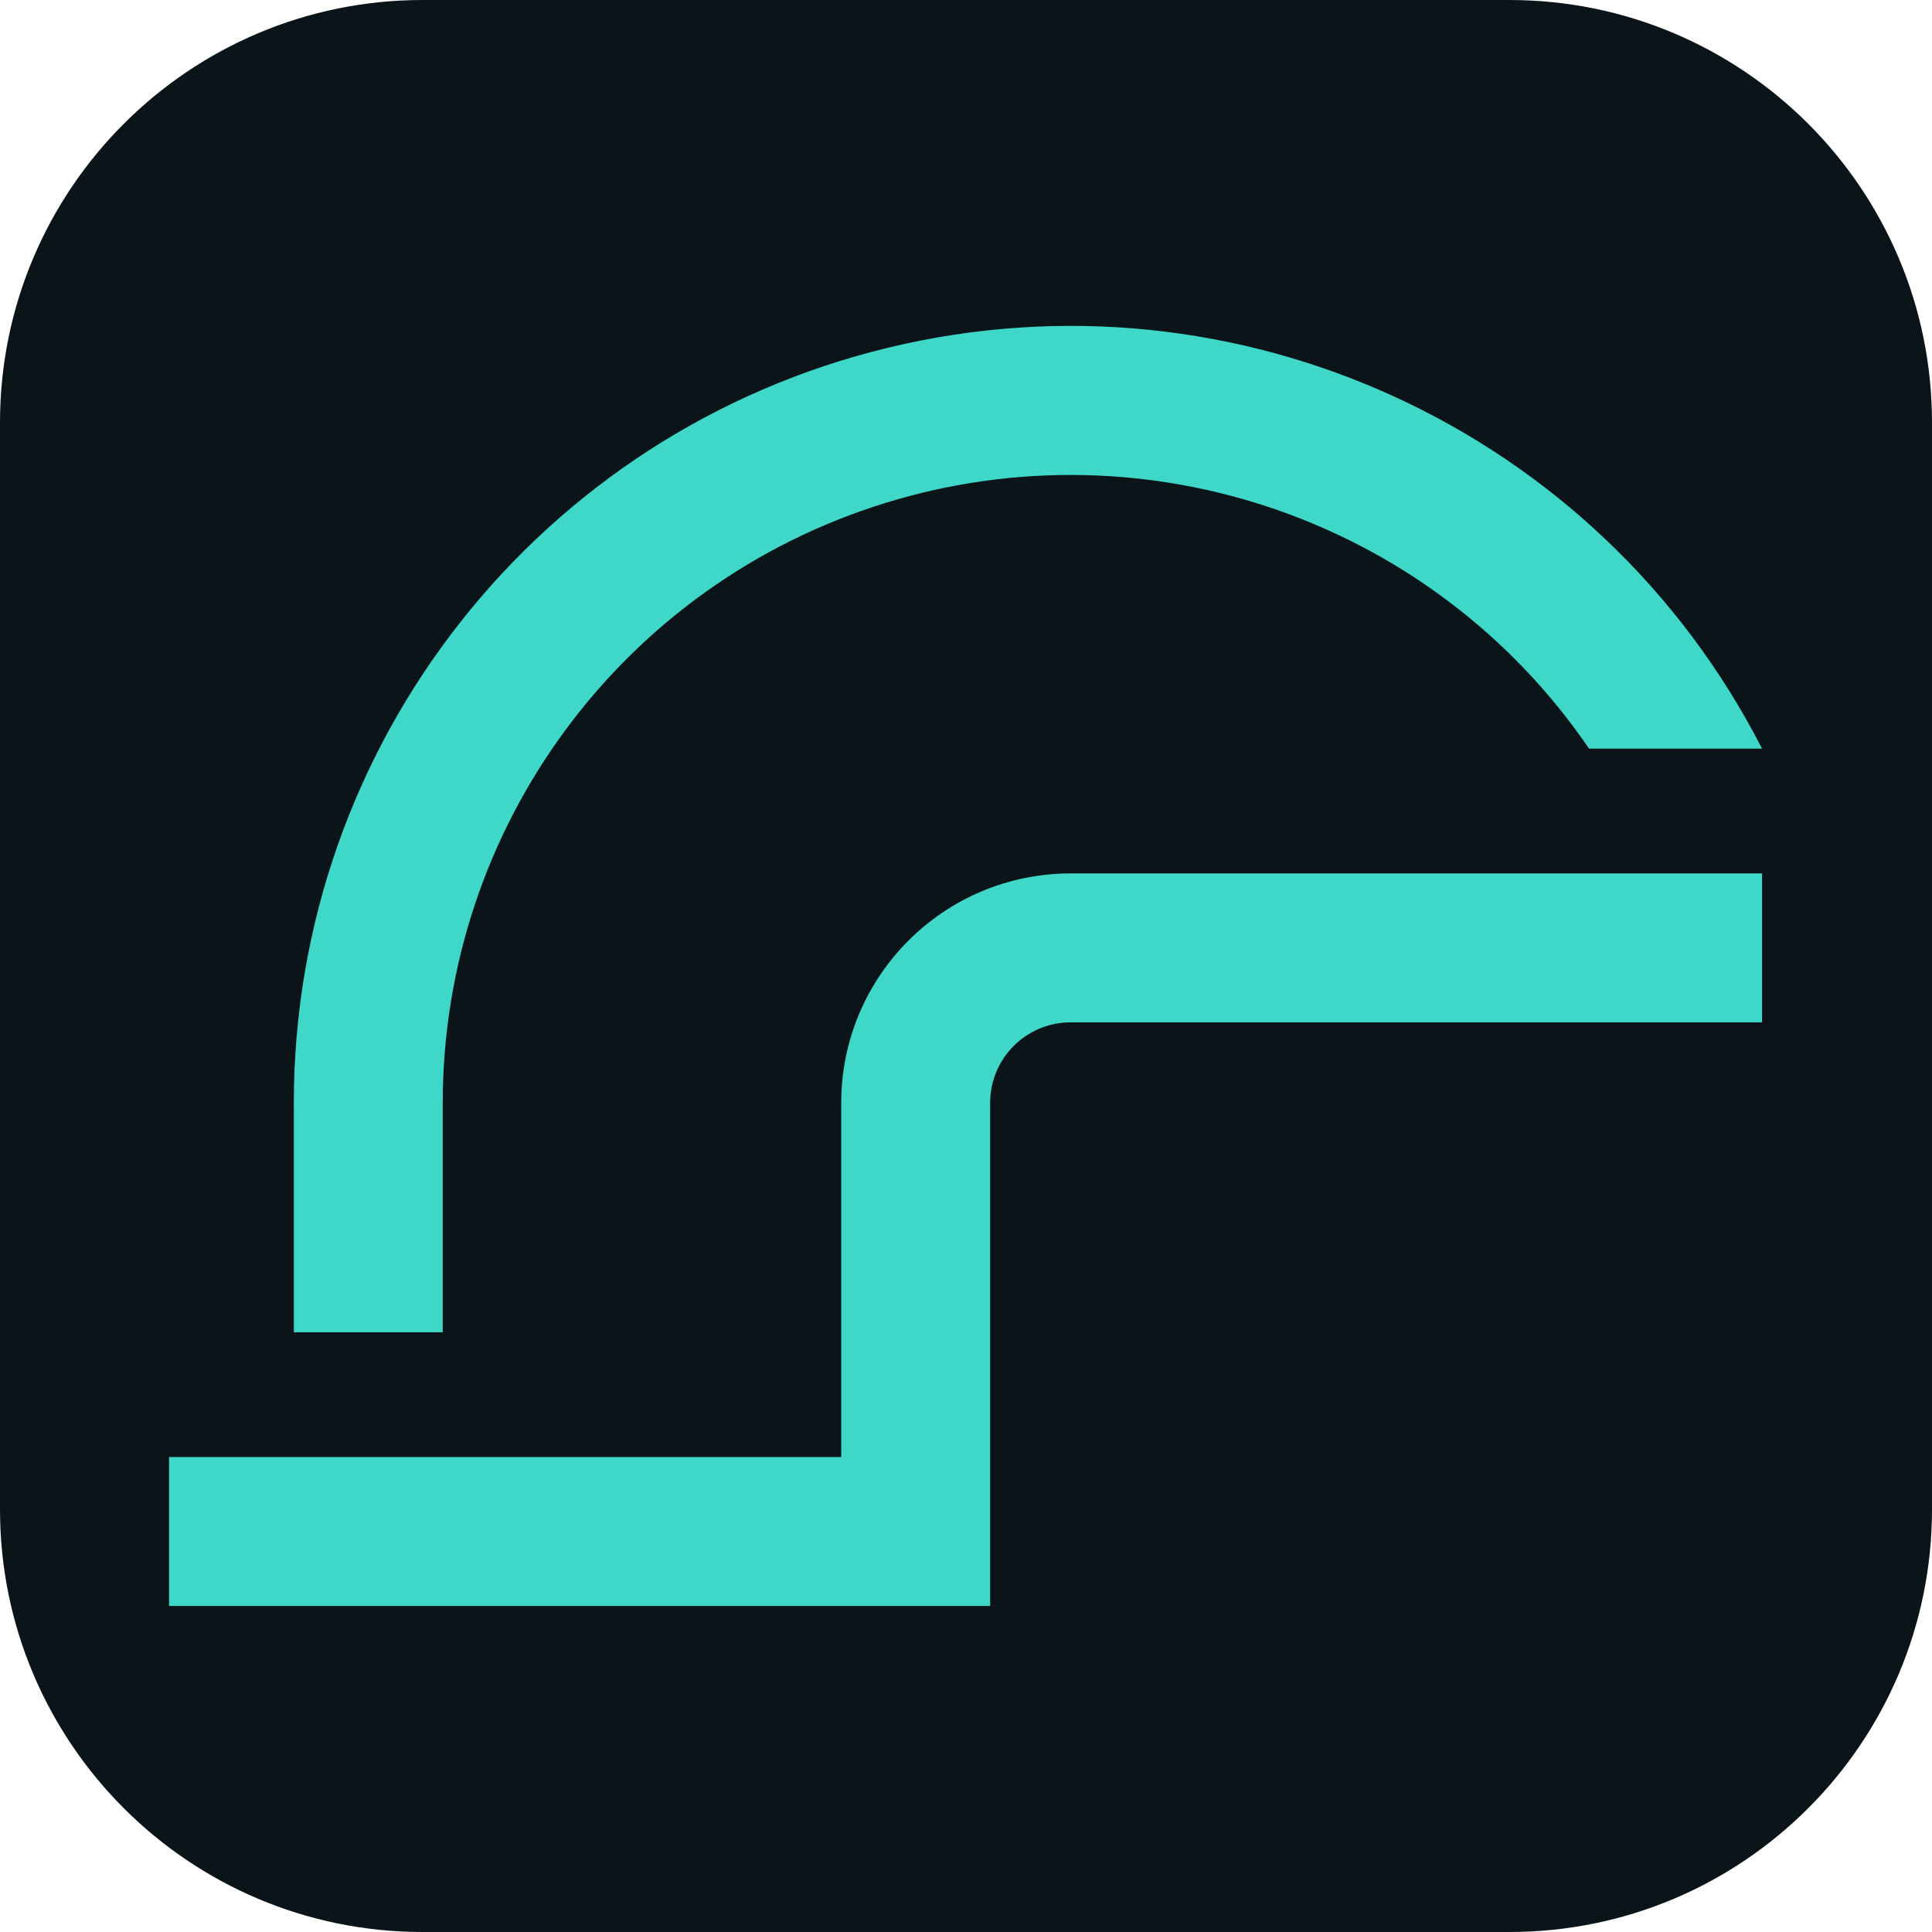
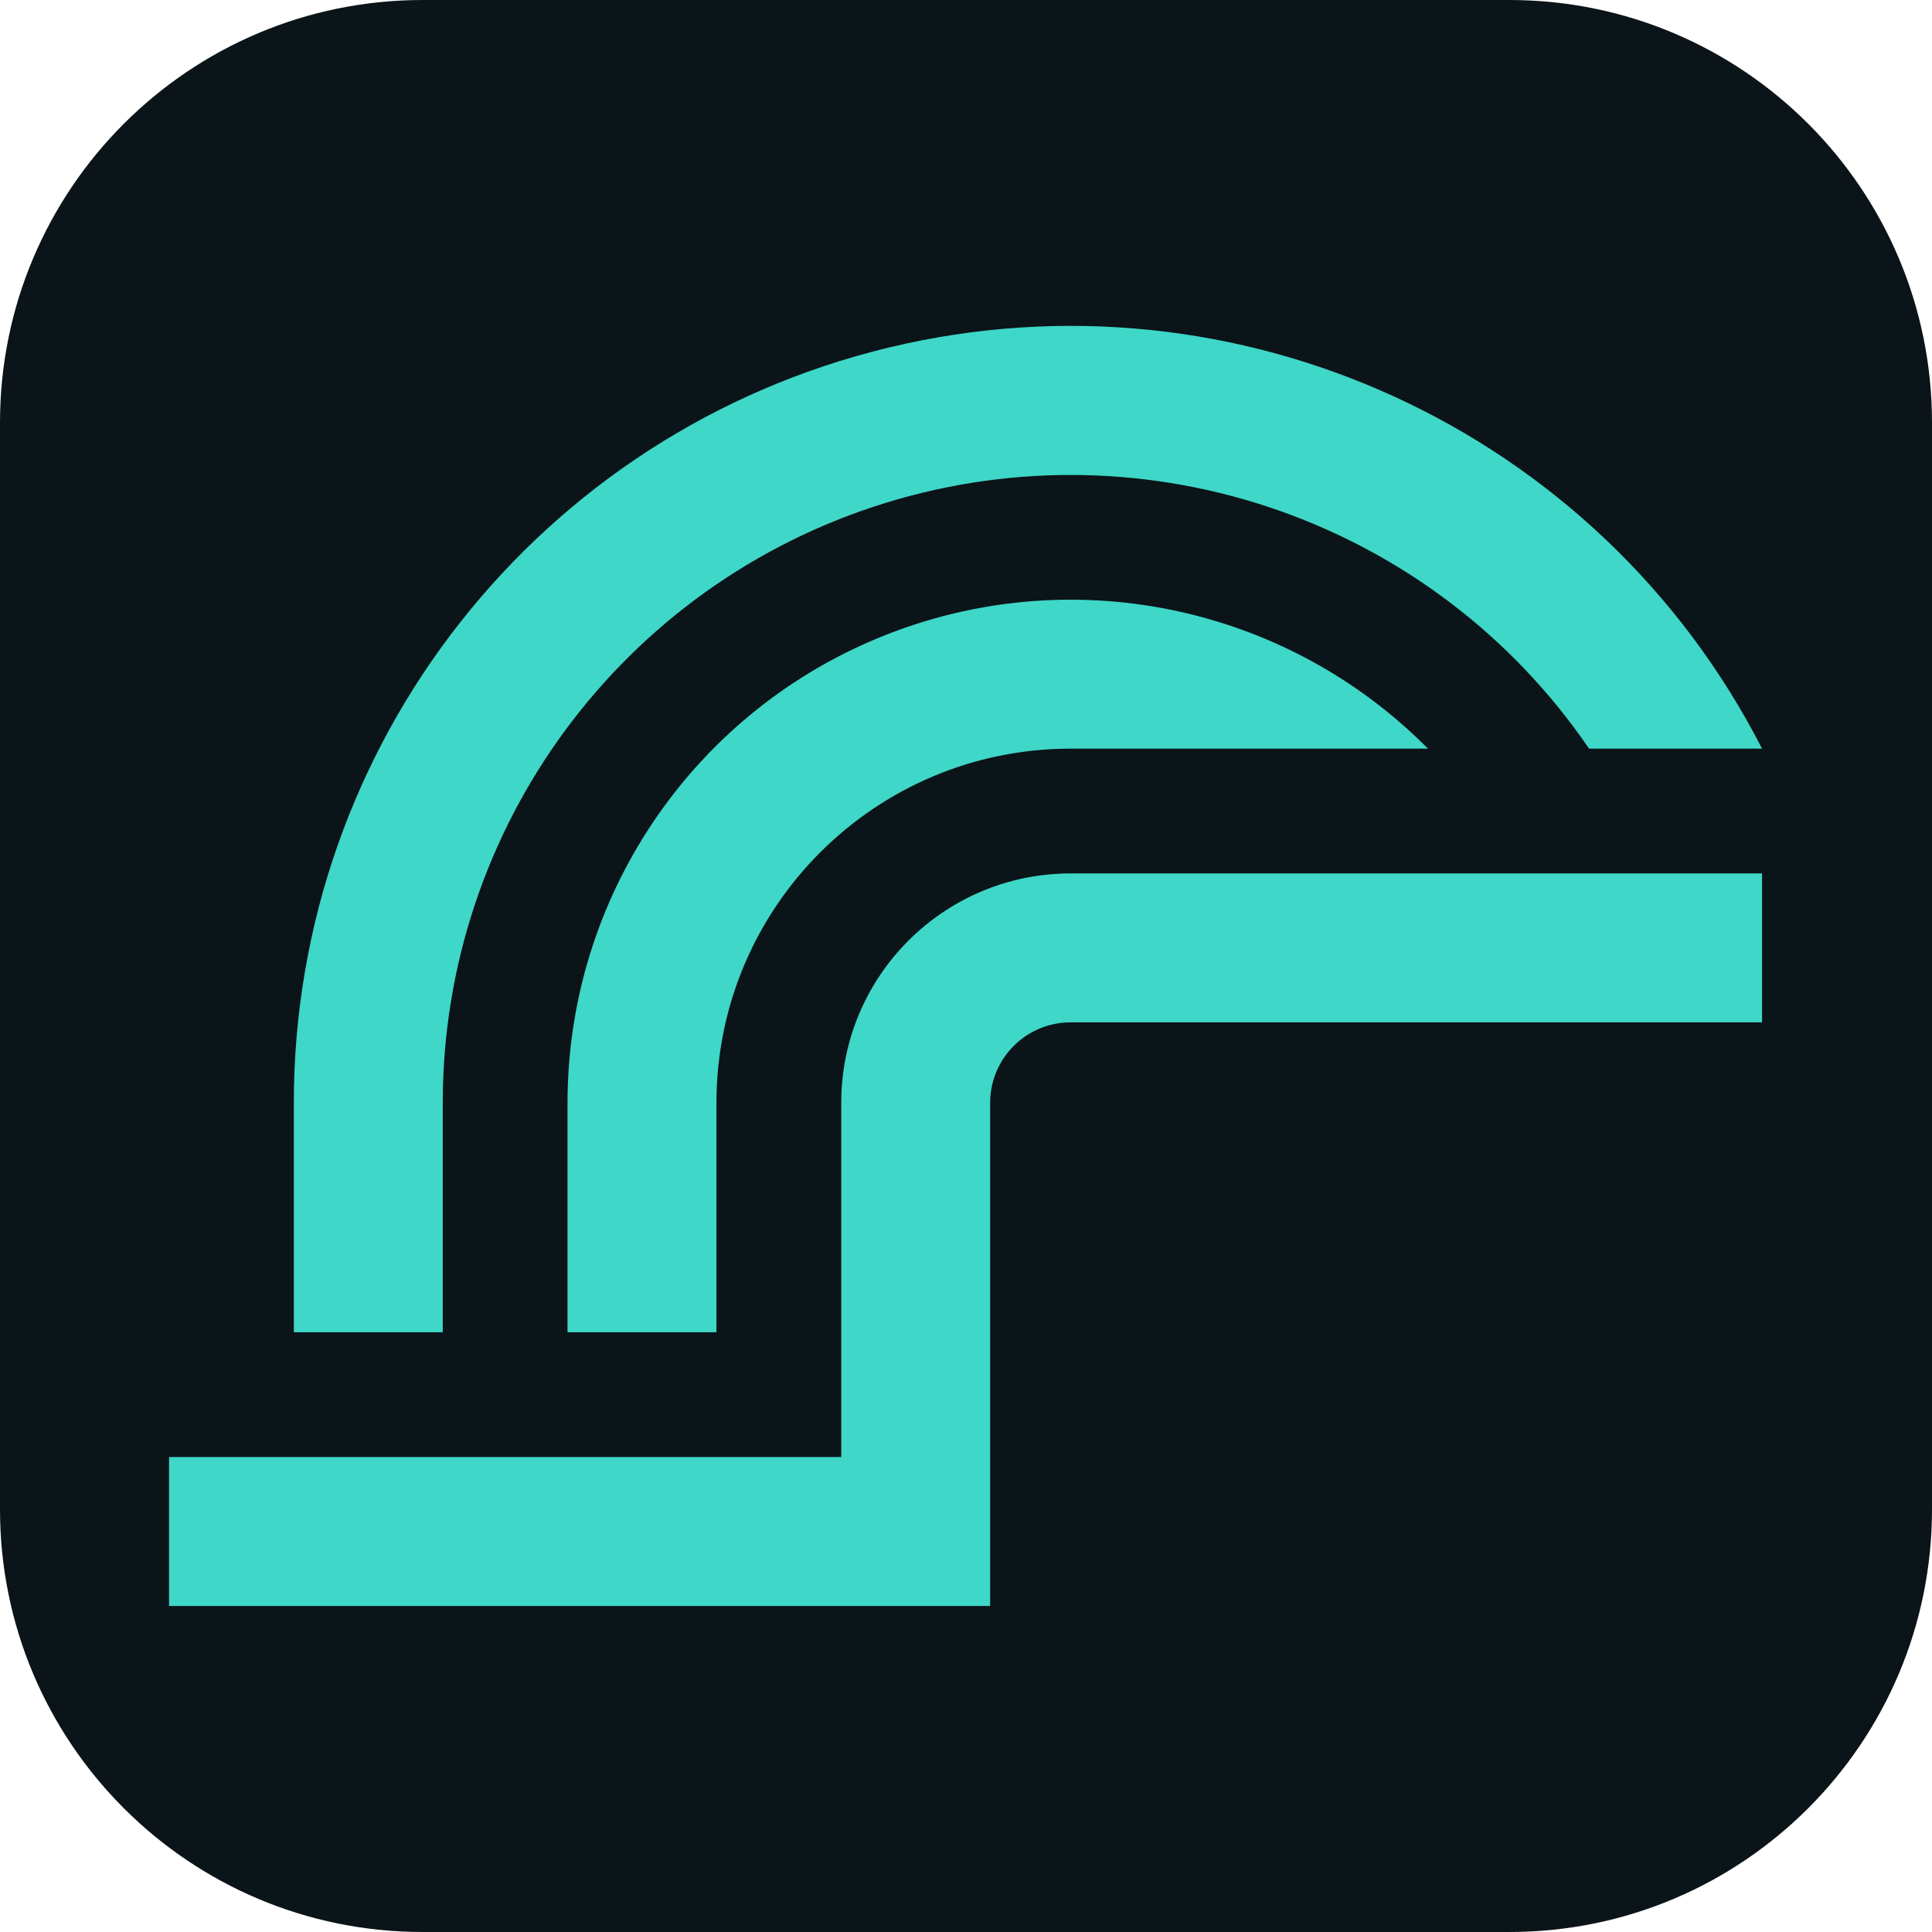
<svg xmlns="http://www.w3.org/2000/svg" viewBox="0 0 24 24" role="img" aria-label="Weir">
  <rect width="24" height="24" rx="5.25" fill="#0b1418" />
  <path d="M3.65 16.55L3.65 13.7A9.65 9.65 0 0 1 21.889 9.3L19.74 9.3A7.8 7.8 0 0 0 5.5 13.7L5.5 16.55Z" fill="#3ed7c8" />
+   <path d="M7.05 16.55L7.05 13.7A6.25 6.25 0 0 1 17.739 9.3L13.3 9.3A4.4 4.4 0 0 0 8.9 13.7L8.9 16.55Z" fill="#3ed7c8" />
  <path d="M10.45 13.7L10.45 18.1L2.1 18.1L2.1 19.95L12.3 19.95L12.3 13.7A1 1 0 0 1 13.3 12.7L21.889 12.7L21.889 10.85L13.3 10.85A2.85 2.85 0 0 0 10.45 13.7Z" fill="#3ed7c8" />
</svg>
